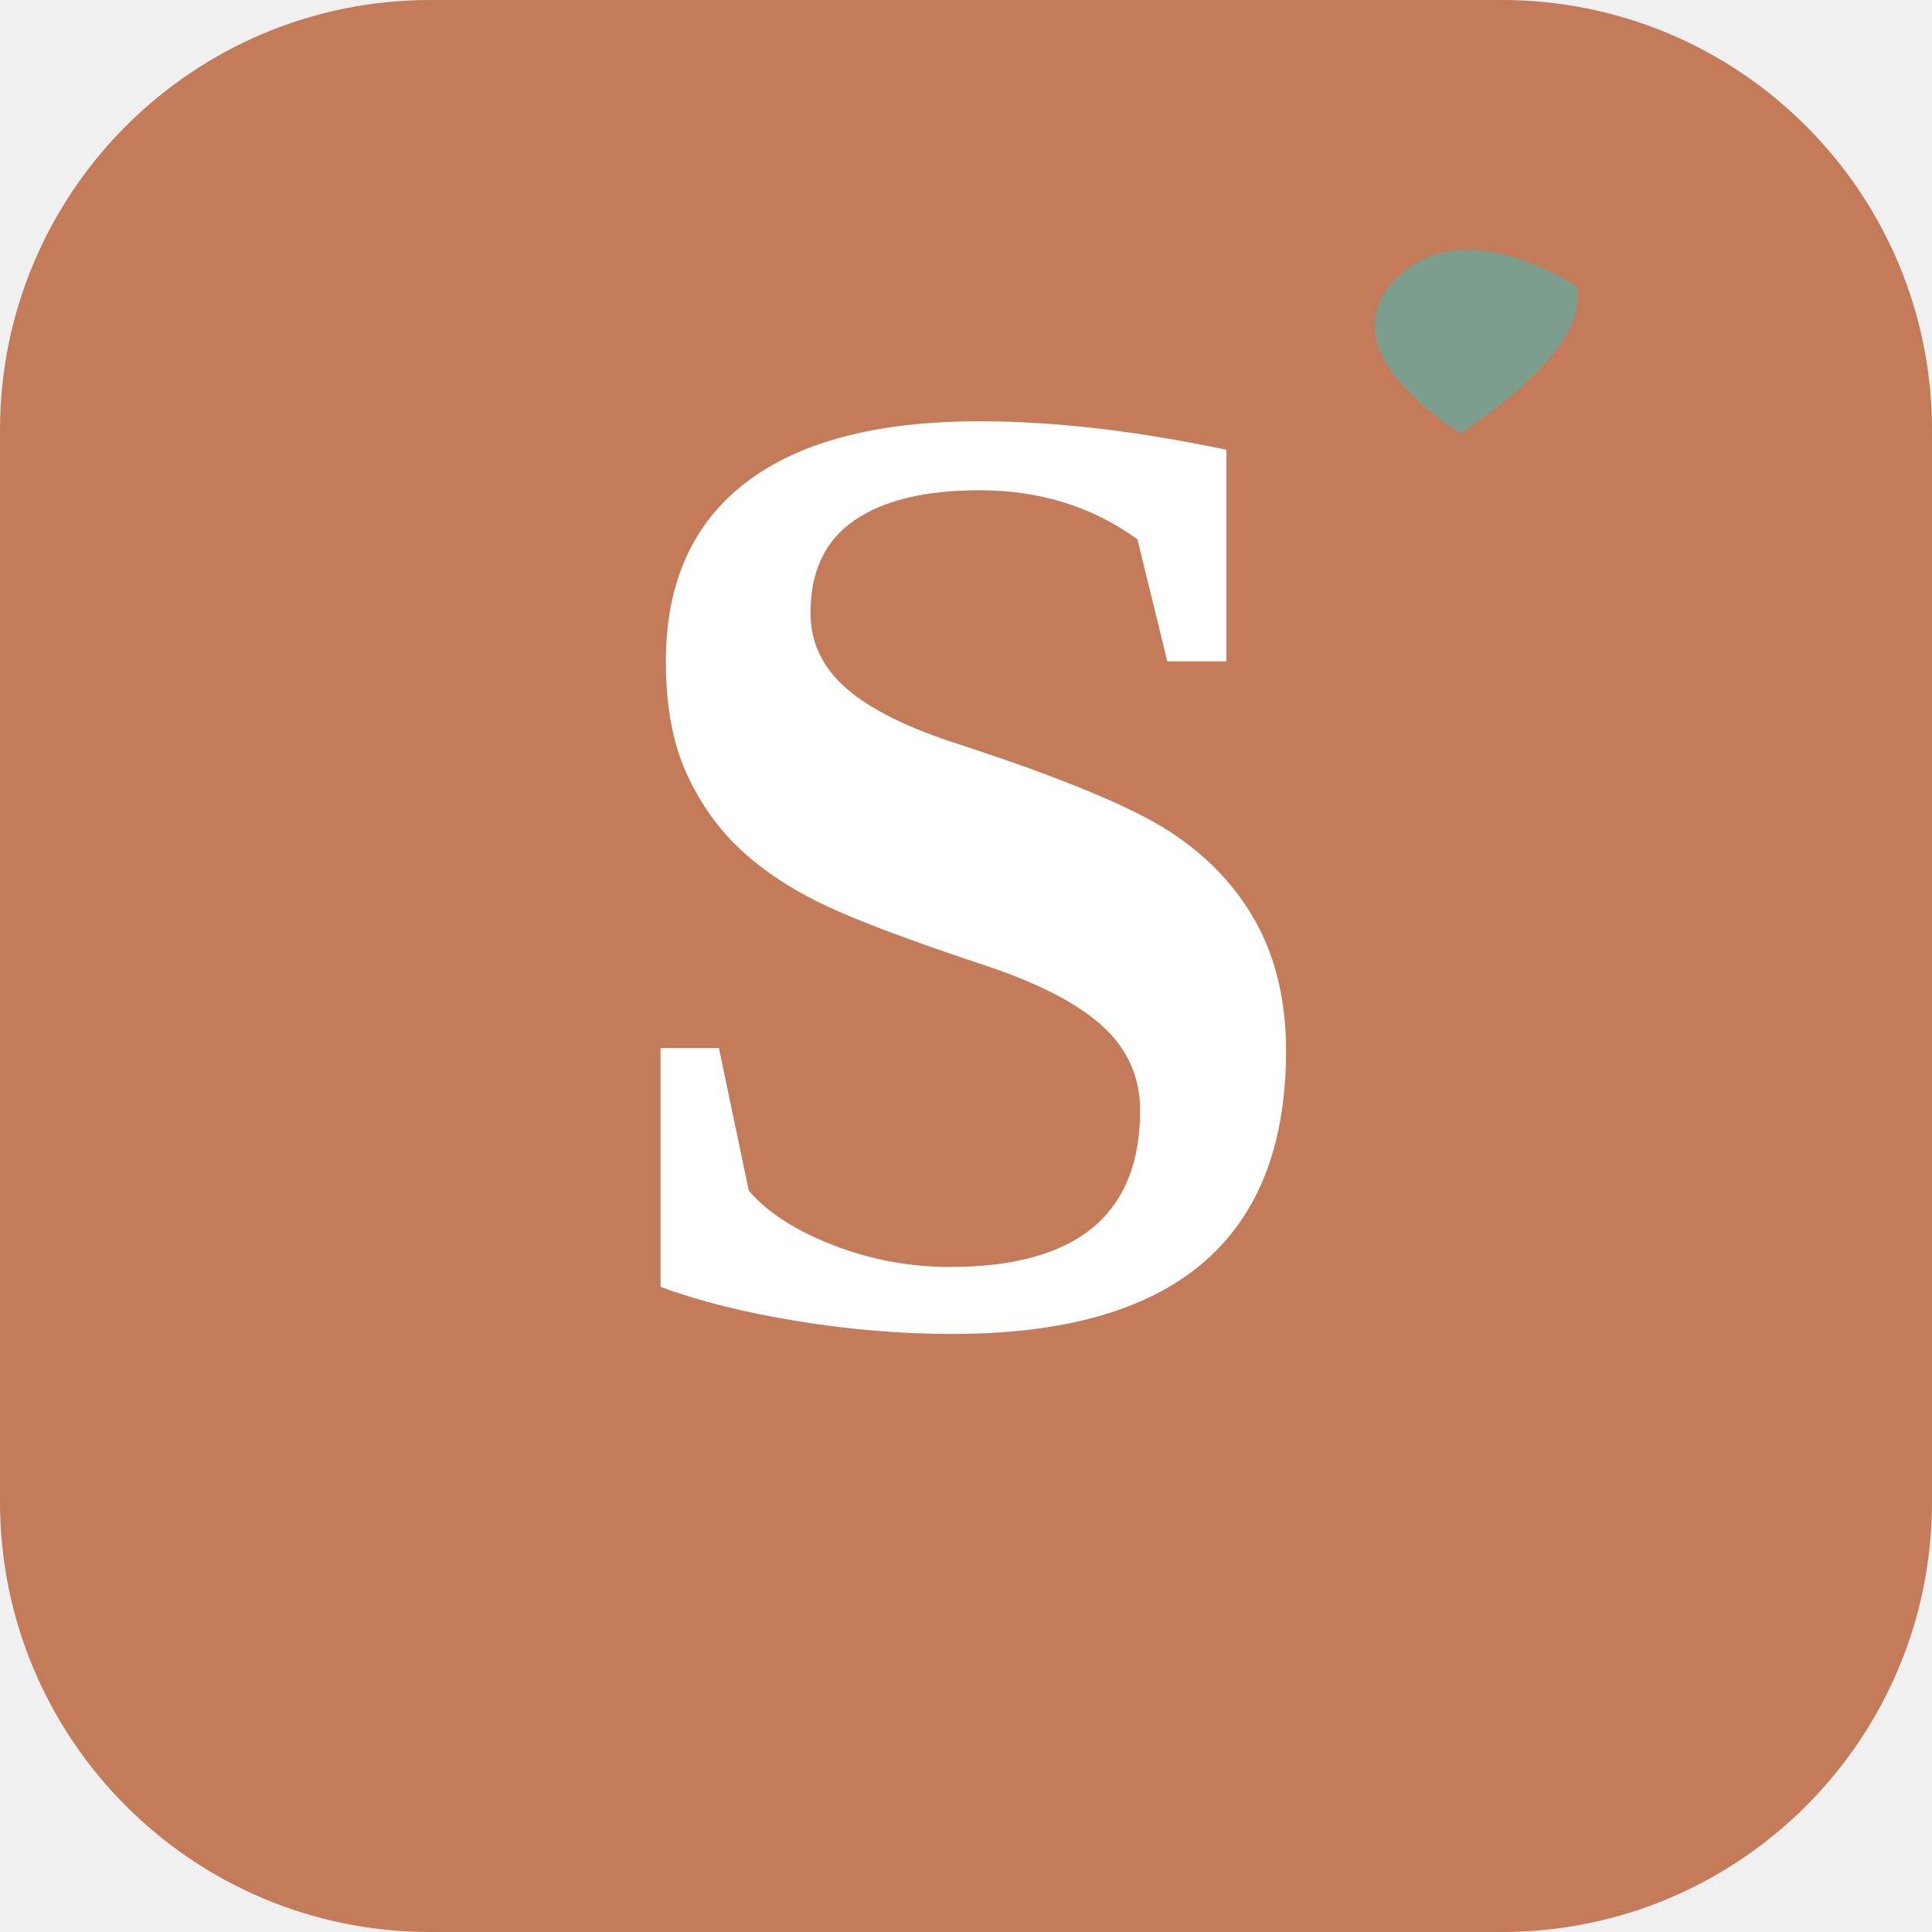
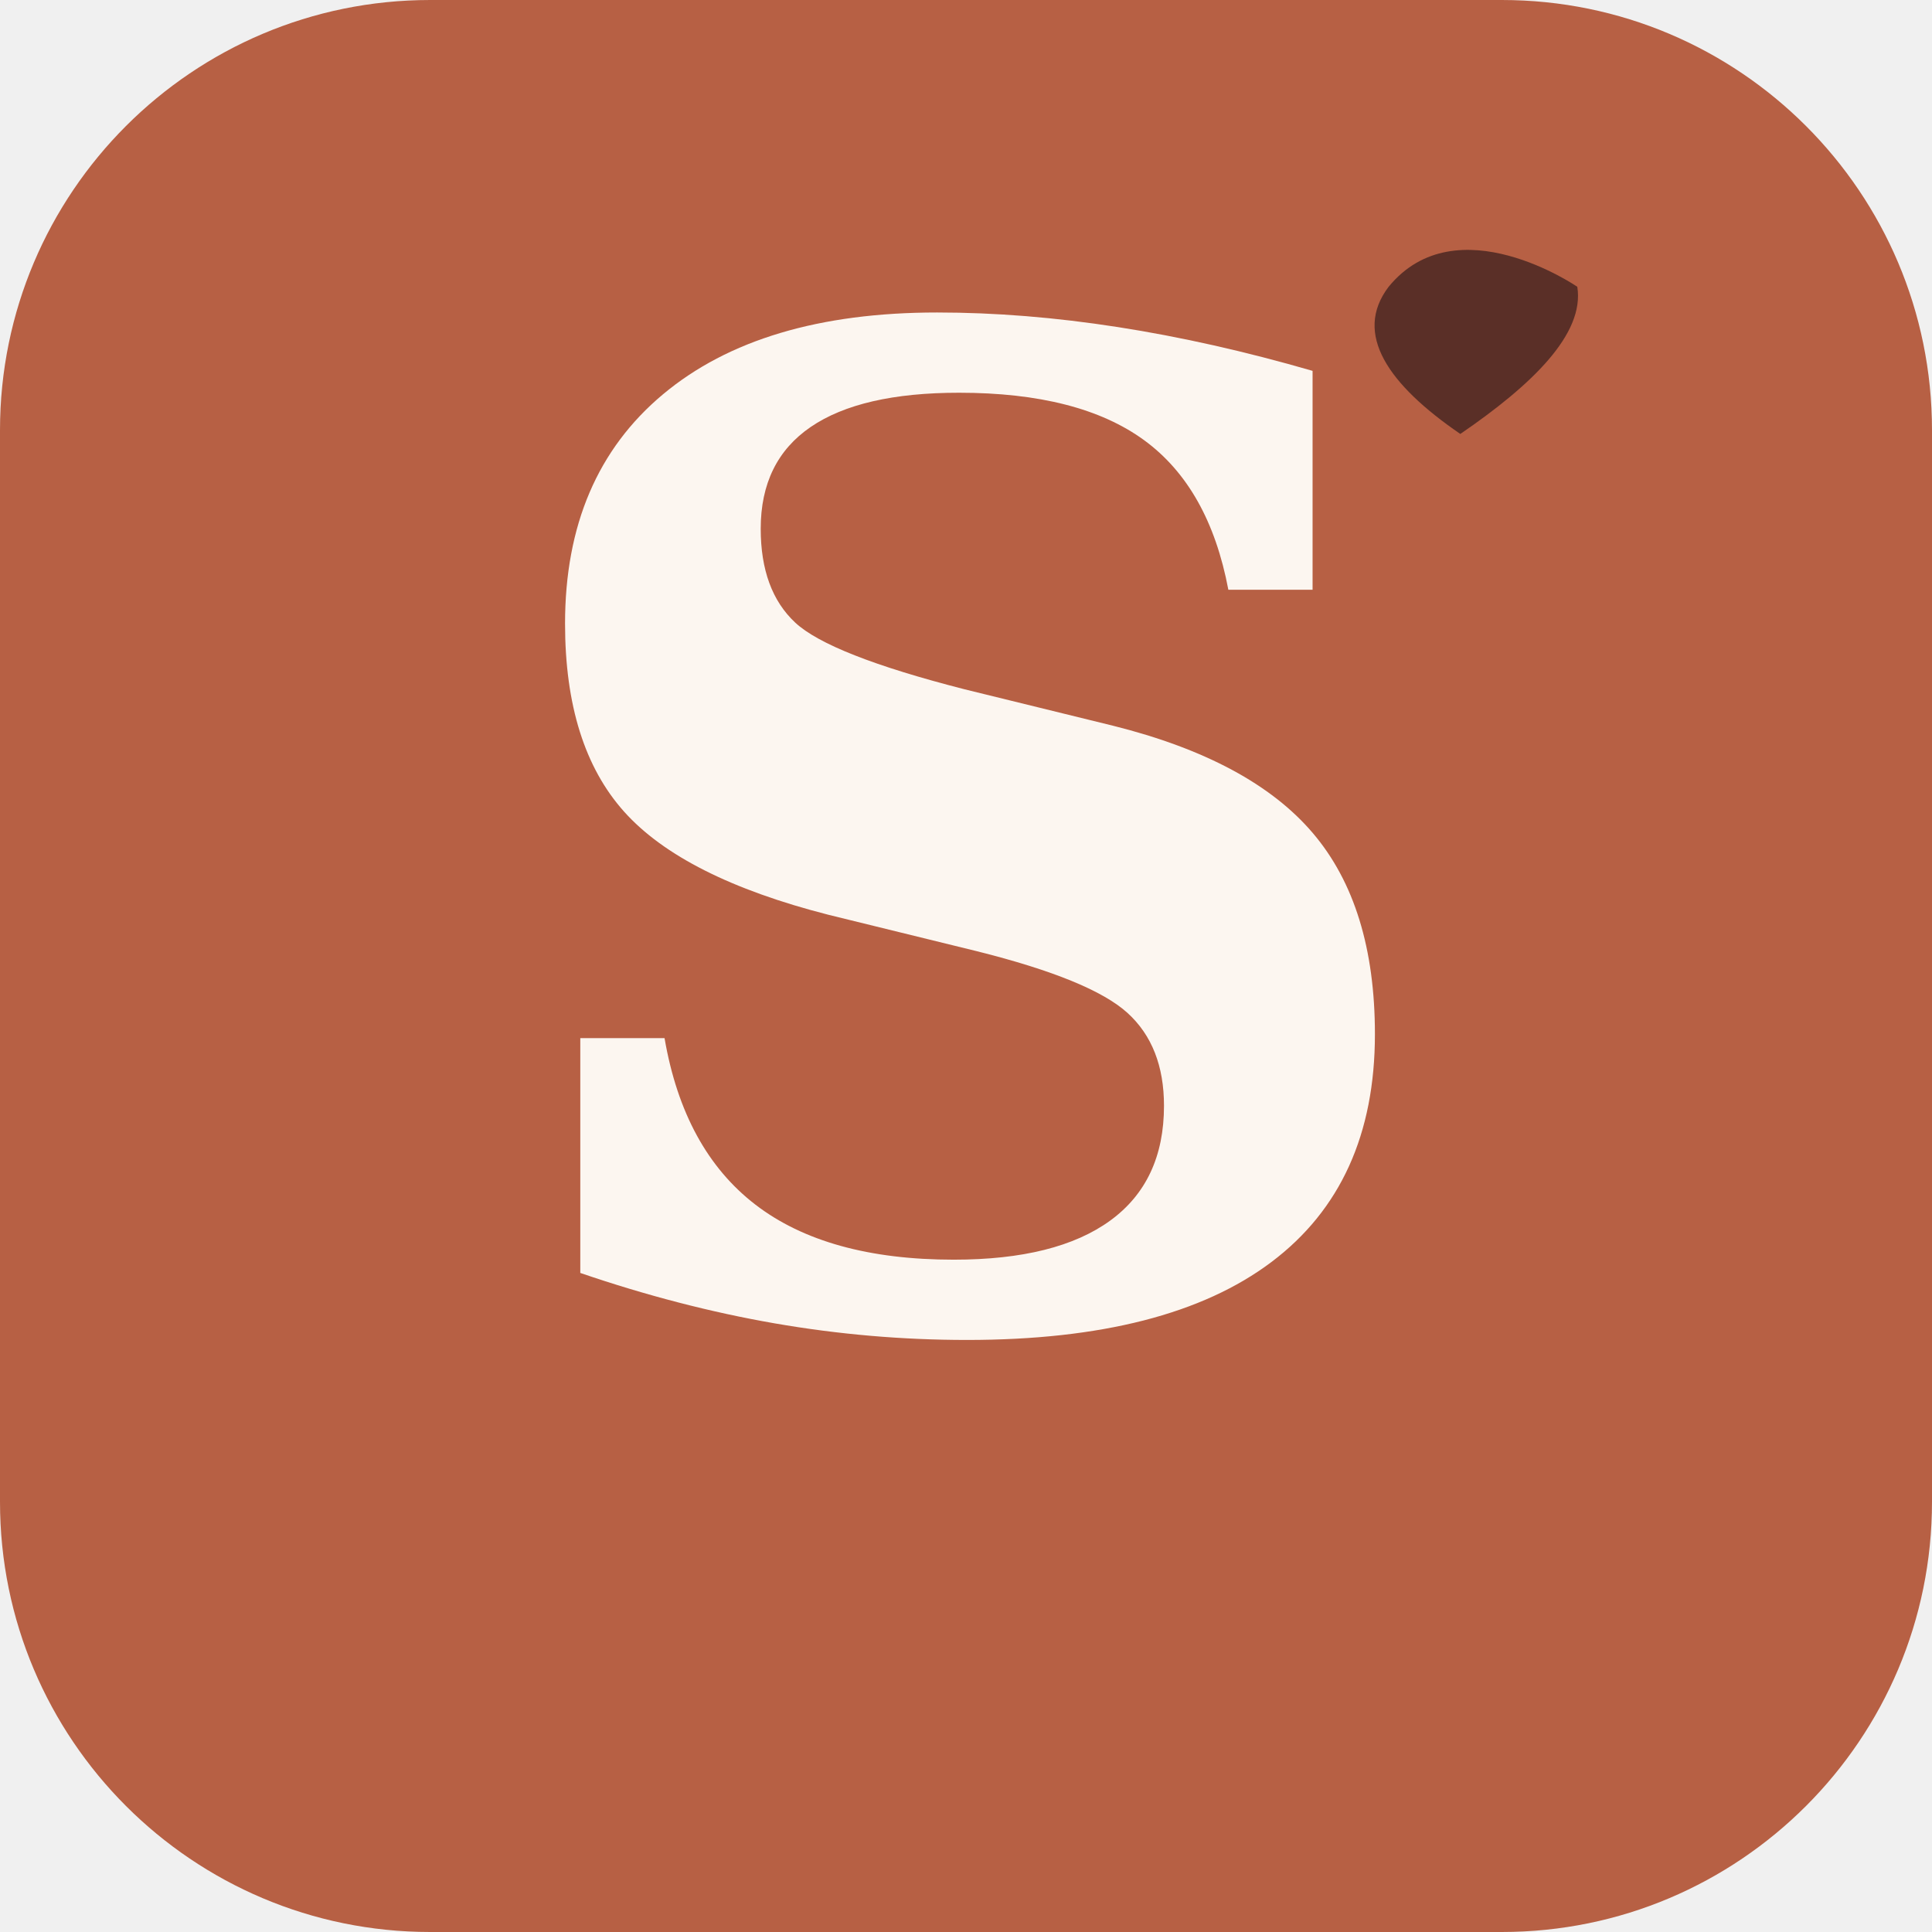
<svg xmlns="http://www.w3.org/2000/svg" viewBox="0 0 1024 1024" width="1024" height="1024">
-   <rect width="1024" height="1024" rx="228" ry="228" fill="#C47B5A" />
-   <text x="512" y="700" font-family="Georgia, 'Times New Roman', serif" font-size="720" font-weight="bold" fill="#FFFFFF" text-anchor="middle">S</text>
-   <path d="M836,152            C836,152 772,108 736,152            C717,177 736,204 774,230            C812,204 840,177 836,152 Z" fill="#7D9E8C" />
+   <rect width="1024" height="1024" rx="228" ry="228" fill="#B76044" />
+   <text x="512" y="700" font-family="DejaVu Serif, 'Times New Roman', serif" font-size="720" font-weight="bold" fill="#FCF6F0" text-anchor="middle">S</text>
+   <path d="M836,152            C836,152 772,108 736,152            C717,177 736,204 774,230            C812,204 840,177 836,152 Z" fill="#5A2F27" />
</svg>
